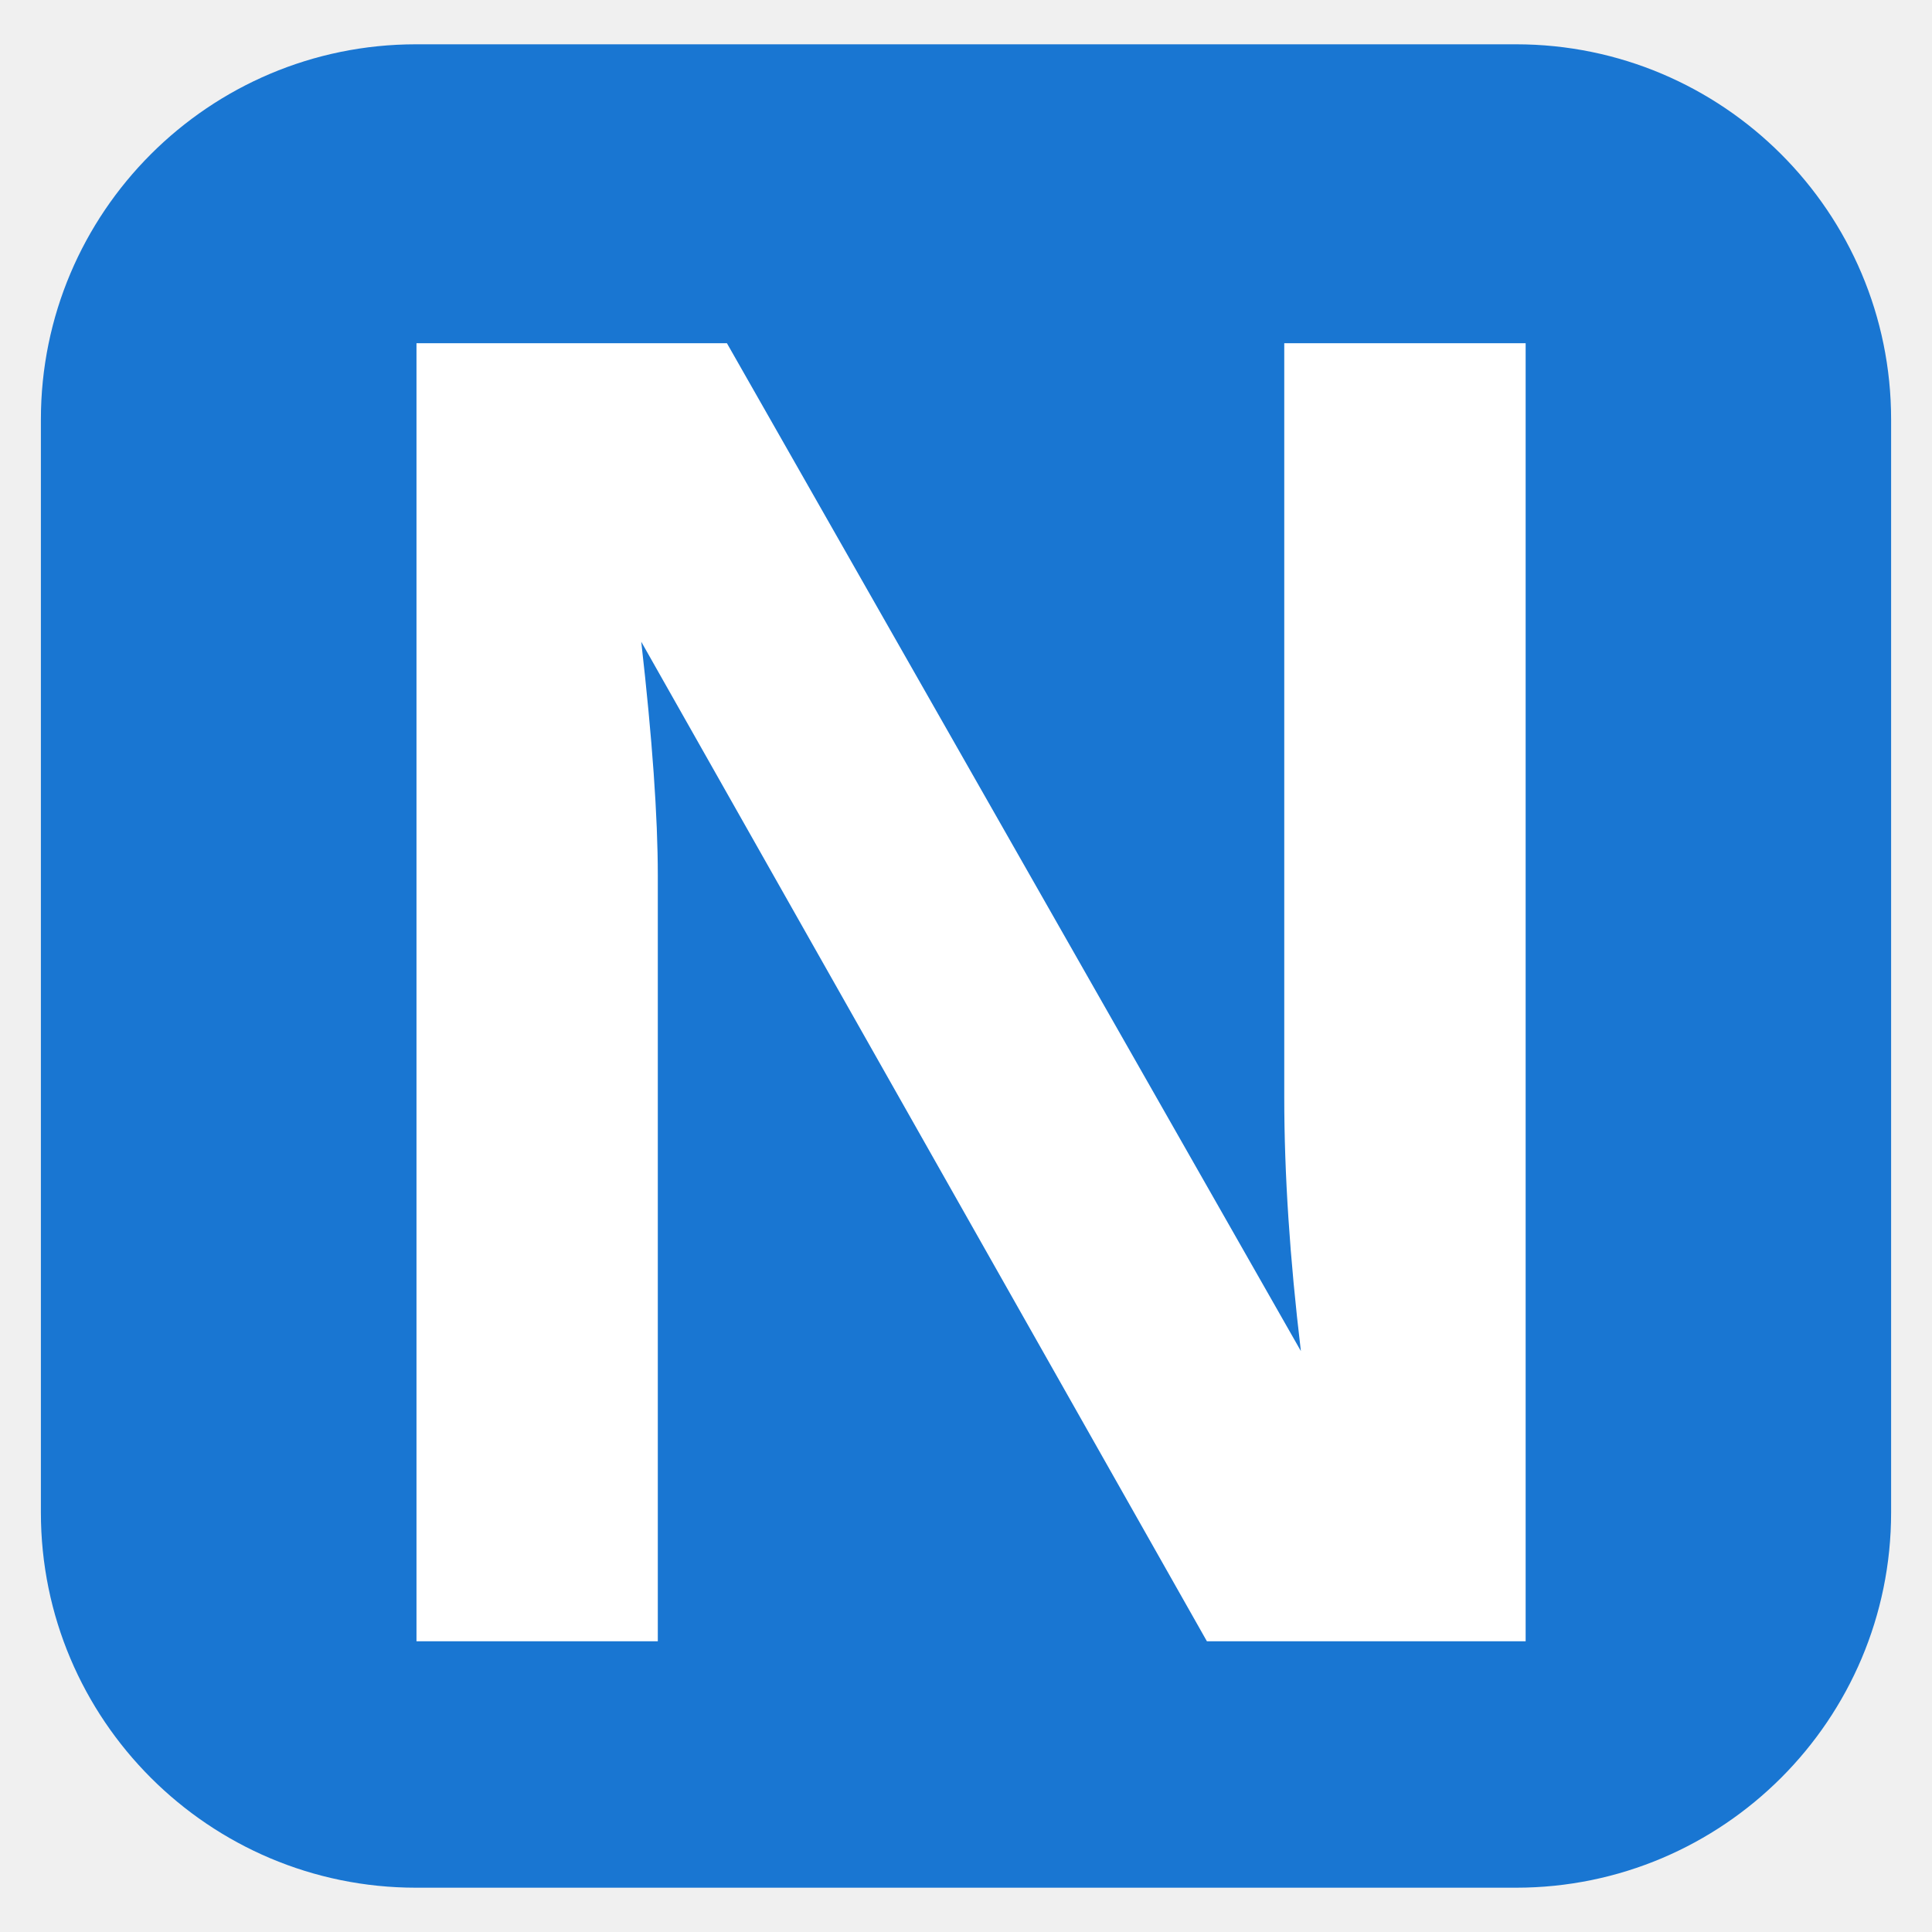
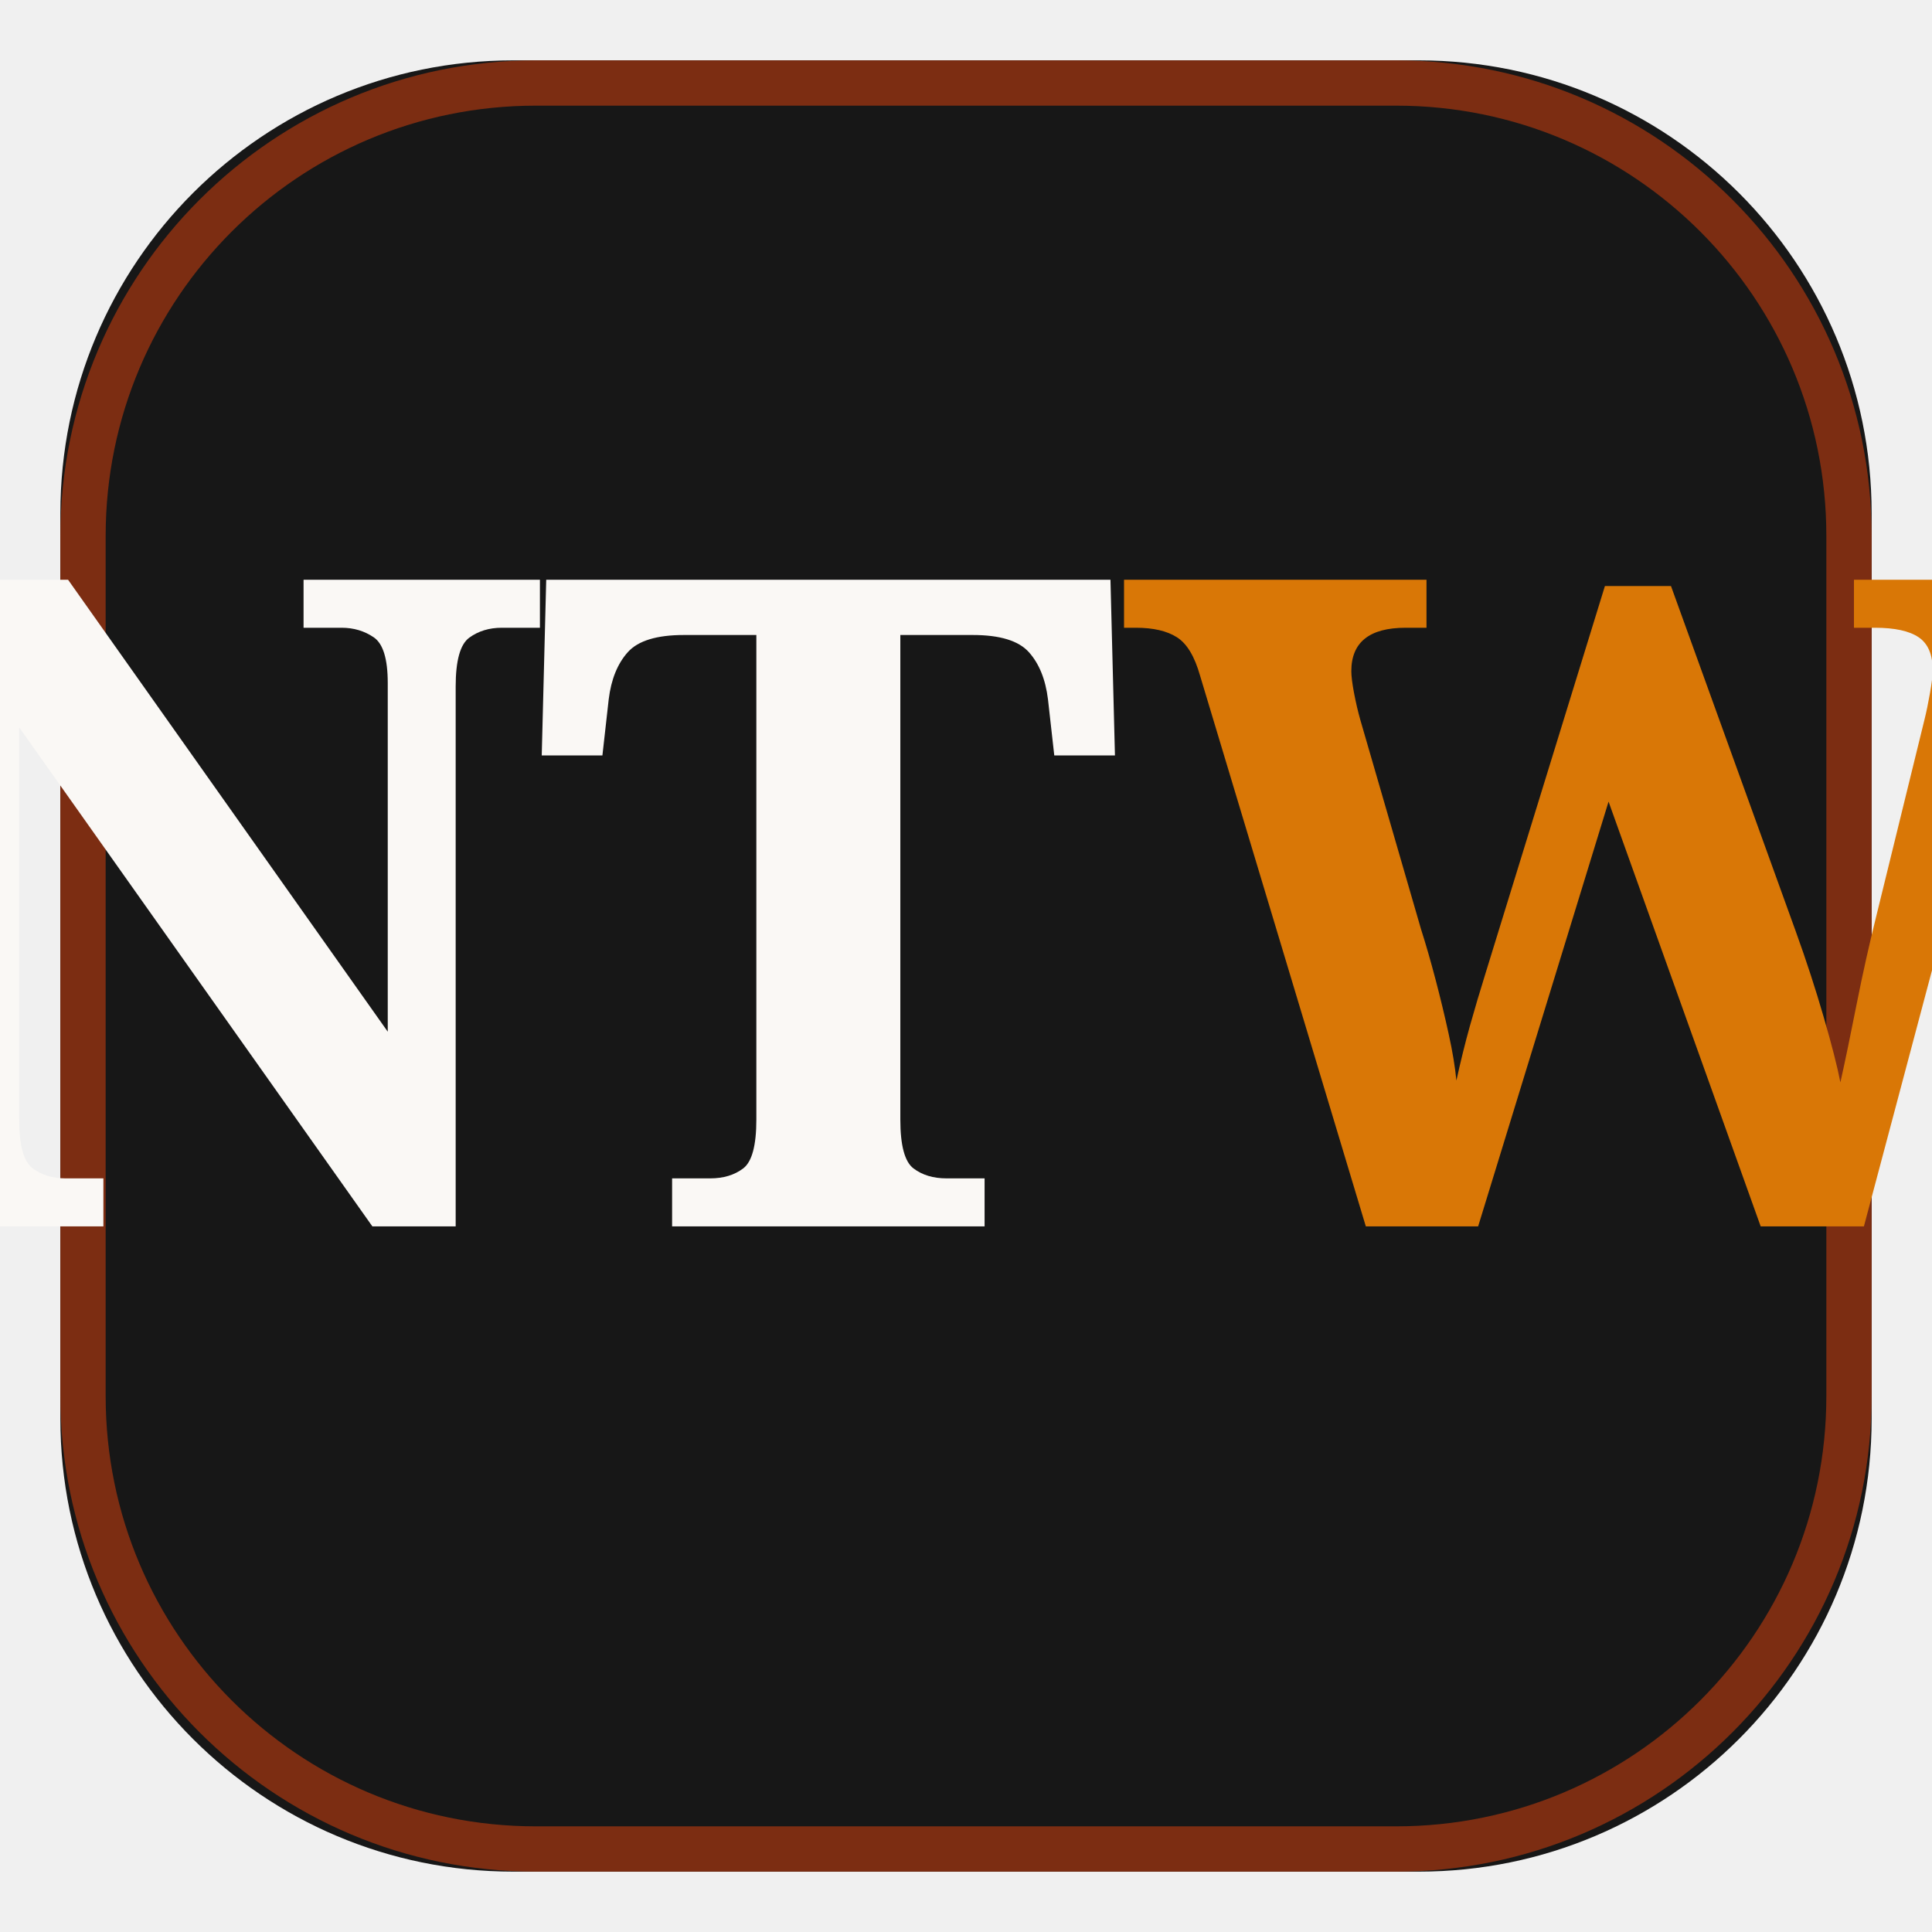
- <svg xmlns="http://www.w3.org/2000/svg" width="100%" height="100%" viewBox="0 0 512 512" version="1.1" xml:space="preserve" style="fill-rule:evenodd;clip-rule:evenodd;stroke-linejoin:round;stroke-miterlimit:2;">
-   <path d="M501.164,111.167L501.164,400.833C501.164,455.709 456.612,500.261 401.736,500.261L110.264,500.261C55.388,500.261 10.836,455.709 10.836,400.833L10.836,111.167C10.836,56.291 55.388,11.739 110.264,11.739L401.736,11.739C456.612,11.739 501.164,56.291 501.164,111.167Z" style="fill:rgb(25,118,210);" />
-   <g transform="matrix(1,0,0,1,-179.529,178.504)">
-     <g transform="matrix(500,0,0,500,617.535,256.451)">
-         </g>
-     <text x="256.451px" y="256.451px" style="font-family:'Arial-BoldMT', 'Arial', sans-serif;font-weight:700;font-size:500px;fill:white;">N</text>
+ <svg xmlns="http://www.w3.org/2000/svg" viewBox="0 0 512 512" width="100%" height="100%">
+   <style>
+     .bg { fill: #171717; rx: 120px; transition: fill 0.3s; }
+     .border { stroke: #7c2d12; stroke-width: 12; fill: none; rx: 120px; }
+     .text { font-family: 'Cormorant Garamond', Georgia, serif; font-size: 240px; font-weight: 700; fill: #faf8f5; letter-spacing: -6px; }
+     .accent { fill: #d97706; }
+     
+     @media (prefers-color-scheme: light) {
+       .bg { fill: #1c1917; }
+       .text { fill: #fdfcf9; }
+       .accent { fill: #f59e0b; }
+     }
+   </style>
+   <rect class="bg" x="16" y="16" width="480" height="480" rx="120" />
+   <rect class="border" x="22" y="22" width="468" height="468" rx="114" />
+   <g transform="translate(256, 325)">
+     <text class="text" text-anchor="middle">NT<tspan class="accent">W</tspan>
+     </text>
  </g>
</svg>
